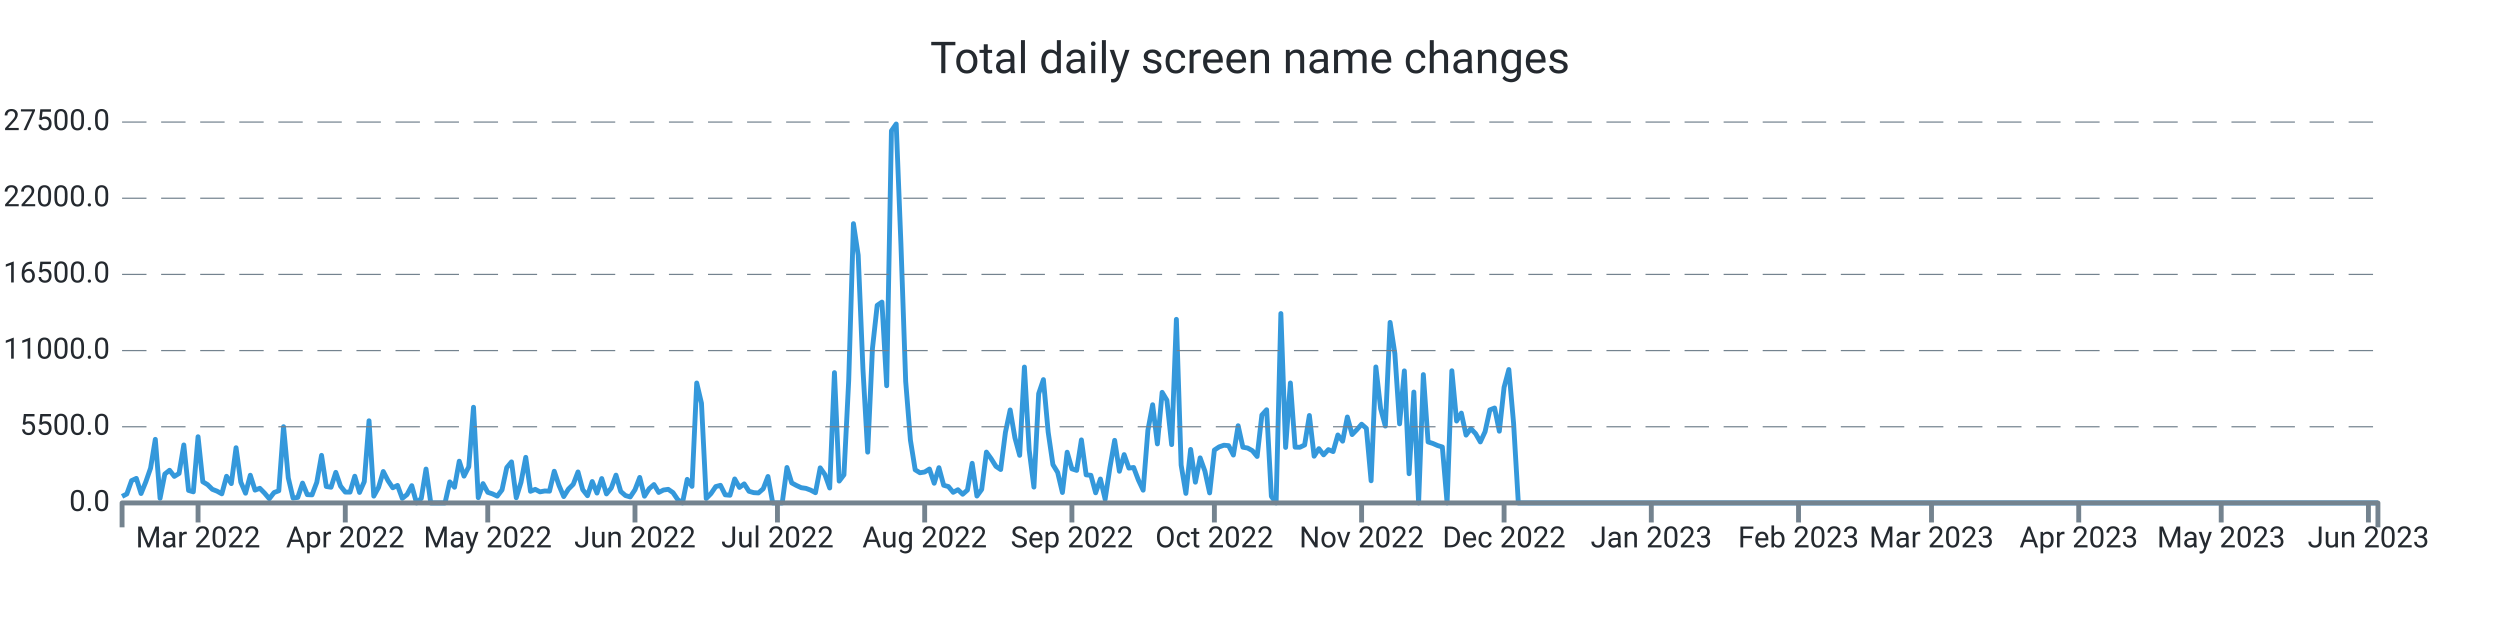
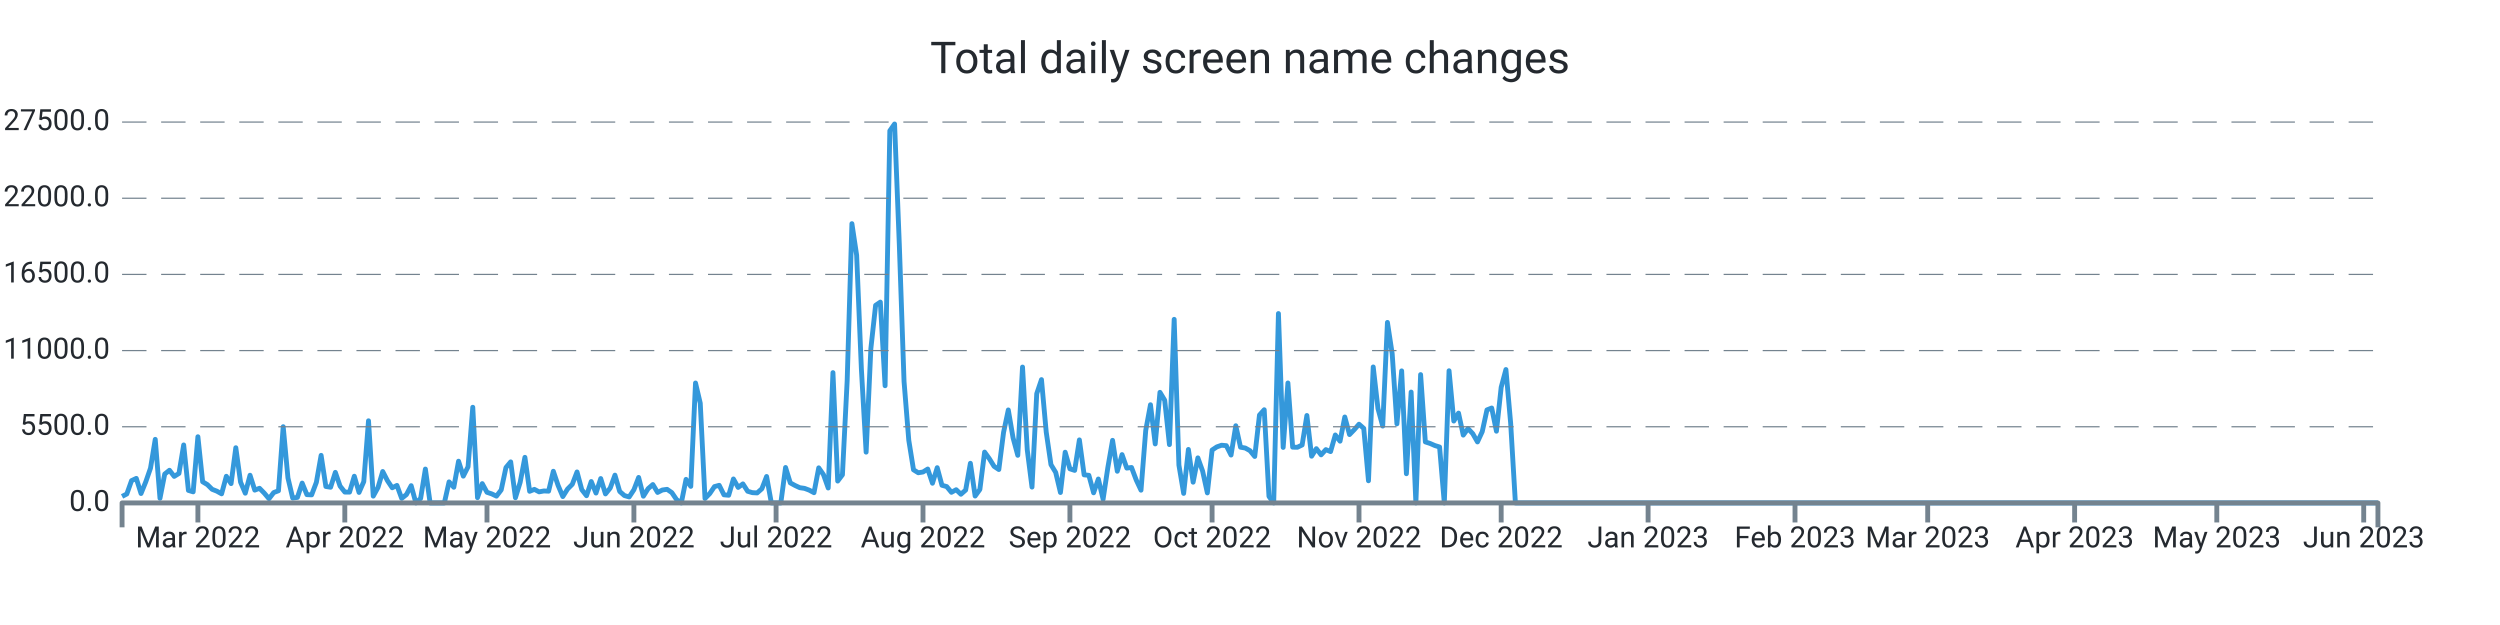
<svg xmlns="http://www.w3.org/2000/svg" width="1024.0" height="256.0" viewBox="0 0 1024.0 256.0" preserveAspectRatio="xMidYMid meet">
-   <path stroke="#3498db" stroke-linejoin="round" d="M 50.0 203.339 L 50 203.339L 51.945 202.33L 53.891 196.867L 55.836 195.948L 57.781 202.143L 59.726 197.355L 61.672 191.761L 63.617 179.962L 65.562 204.094L 67.507 194.172L 69.453 192.618L 71.398 195.125L 73.343 193.928L 75.288 182.248L 77.234 200.866L 79.179 201.456L 81.124 178.89L 83.069 197.338L 85.015 198.501L 86.96 200.418L 88.905 201.184L 90.851 202.267L 92.796 195.091L 94.741 198.081L 96.686 183.389L 98.632 197.474L 100.577 202.018L 102.522 194.66L 104.467 200.753L 106.413 200.004L 108.358 201.972L 110.303 204.275L 112.248 201.745L 114.194 201.014L 116.139 174.783L 118.084 195.761L 120.029 204.003L 121.975 203.731L 123.92 197.877L 125.865 202.608L 127.811 202.693L 129.756 197.559L 131.701 186.514L 133.646 199.266L 135.592 199.573L 137.537 193.48L 139.482 199.108L 141.427 201.547L 143.373 201.57L 145.318 195.069L 147.263 201.7L 149.208 197.287L 151.154 172.355L 153.099 203.209L 155.044 199.675L 156.989 193.129L 158.935 196.89L 160.88 199.788L 162.825 198.83L 164.771 204.134L 166.716 202.579L 168.661 198.926L 170.606 206L 172.552 204.128L 174.497 192.125L 176.442 206L 178.387 206L 180.333 206L 182.278 206L 184.223 197.372L 186.168 199.578L 188.114 188.902L 190.059 195.029L 192.004 191.206L 193.949 166.813L 195.895 203.839L 197.84 198.092L 199.785 201.643L 201.731 202.296L 203.676 203.22L 205.621 200.668L 207.566 191.512L 209.512 189.186L 211.457 203.867L 213.402 197.565L 215.347 187.325L 217.293 201.235L 219.238 200.446L 221.183 201.462L 223.128 201.099L 225.074 201.178L 227.019 193.026L 228.964 198.807L 230.909 203.391L 232.855 200.305L 234.8 198.359L 236.745 193.31L 238.691 200.566L 240.636 203.039L 242.581 197.23L 244.526 201.955L 246.472 196.016L 248.417 202.307L 250.362 199.913L 252.307 194.621L 254.253 201.292L 256.198 202.988L 258.143 203.544L 260.088 200.605L 262.034 195.562L 263.979 203.243L 265.924 200.157L 267.869 198.467L 269.815 201.7L 271.76 200.707L 273.705 200.429L 275.651 201.768L 277.596 204.644L 279.541 206L 281.486 196.356L 283.432 199.215L 285.377 156.874L 287.322 165.151L 289.267 204.173L 291.213 202.177L 293.158 199.312L 295.103 198.784L 297.048 202.676L 298.994 202.857L 300.939 196.186L 302.884 199.647L 304.829 198.206L 306.775 201.218L 308.72 201.791L 310.665 201.904L 312.611 200.197L 314.556 195.171L 316.501 206L 318.446 206L 320.392 206L 322.337 191.483L 324.282 197.797L 326.227 198.852L 328.173 199.76L 330.118 200.038L 332.063 200.764L 334.008 201.808L 335.954 191.631L 337.899 194.411L 339.844 199.885L 341.789 152.631L 343.735 197.048L 345.68 194.473L 347.625 155.904L 349.571 91.609L 351.516 104.538L 353.461 151.179L 355.406 185.198L 357.352 142.766L 359.297 125.067L 361.242 123.745L 363.187 157.997L 365.133 53.568L 367.078 50.789L 369.023 100.022L 370.968 156.245L 372.914 180.32L 374.859 192.437L 376.804 193.639L 378.749 193.333L 380.695 192.113L 382.64 197.933L 384.585 191.563L 386.531 198.767L 388.476 199.301L 390.421 201.649L 392.366 200.588L 394.312 202.438L 396.257 200.73L 398.202 189.77L 400.147 203.175L 402.093 200.486L 404.038 185.181L 405.983 187.887L 407.928 191.018L 409.874 192.317L 411.819 177.097L 413.764 167.913L 415.709 179.31L 417.655 186.497L 419.6 150.345L 421.545 184.273L 423.491 199.51L 425.436 161.248L 427.381 155.49L 429.326 176.961L 431.272 190.309L 433.217 193.509L 435.162 201.728L 437.107 185.226L 439.053 192.034L 440.998 192.669L 442.943 180.183L 444.888 194.501L 446.834 194.683L 448.779 201.853L 450.724 196.203L 452.669 204.491L 454.615 191.557L 456.56 180.365L 458.505 193.026L 460.451 186.208L 462.396 191.727L 464.341 191.483L 466.286 196.634L 468.232 200.781L 470.177 176.269L 472.122 165.78L 474.067 181.829L 476.013 160.698L 477.958 163.931L 479.903 182.106L 481.848 130.808L 483.794 190.496L 485.739 202.091L 487.684 184.092L 489.629 197.502L 491.575 187.541L 493.52 192.953L 495.465 201.887L 497.411 184.336L 499.356 183.048L 501.301 182.367L 503.246 182.543L 505.192 186.389L 507.137 174.386L 509.082 183.179L 511.027 183.513L 512.973 184.602L 514.918 186.968L 516.863 170.001L 518.808 167.834L 520.754 203.322L 522.699 206L 524.644 128.431L 526.589 183.264L 528.535 156.869L 530.48 183.156L 532.425 183.201L 534.371 182.26L 536.316 170.188L 538.261 186.866L 540.206 183.774L 542.152 186.299L 544.097 184.171L 546.042 184.966L 547.987 178.17L 549.933 180.705L 551.878 170.801L 553.823 177.994L 555.768 175.991L 557.714 173.756L 559.659 175.458L 561.604 196.918L 563.549 150.305L 565.495 167.34L 567.44 174.522L 569.385 132.056L 571.331 144.831L 573.276 173.609L 575.221 151.911L 577.166 194.036L 579.112 160.595L 581.057 206L 583.002 153.437L 584.947 181.012L 586.893 181.641L 588.838 182.492L 590.783 183.088L 592.728 206L 594.674 151.865L 596.619 172.457L 598.564 169.207L 600.509 178.221L 602.455 175.543L 604.4 177.614L 606.345 181.017L 608.291 176.808L 610.236 167.896L 612.181 167.125L 614.126 176.621L 616.072 158.633L 618.017 151.36L 619.962 173.353L 621.907 206L 623.853 206L 625.798 206L 627.743 206L 629.688 206L 631.634 206L 633.579 206L 635.524 206L 637.469 206L 639.415 206L 641.36 206L 643.305 206L 645.251 206L 647.196 206L 649.141 206L 651.086 206L 653.032 206L 654.977 206L 656.922 206L 658.867 206L 660.813 206L 662.758 206L 664.703 206L 666.648 206L 668.594 206L 670.539 206L 672.484 206L 674.429 206L 676.375 206L 678.32 206L 680.265 206L 682.211 206L 684.156 206L 686.101 206L 688.046 206L 689.992 206L 691.937 206L 693.882 206L 695.827 206L 697.773 206L 699.718 206L 701.663 206L 703.608 206L 705.554 206L 707.499 206L 709.444 206L 711.389 206L 713.335 206L 715.28 206L 717.225 206L 719.171 206L 721.116 206L 723.061 206L 725.006 206L 726.952 206L 728.897 206L 730.842 206L 732.787 206L 734.733 206L 736.678 206L 738.623 206L 740.568 206L 742.514 206L 744.459 206L 746.404 206L 748.349 206L 750.295 206L 752.24 206L 754.185 206L 756.131 206L 758.076 206L 760.021 206L 761.966 206L 763.912 206L 765.857 206L 767.802 206L 769.747 206L 771.693 206L 773.638 206L 775.583 206L 777.528 206L 779.474 206L 781.419 206L 783.364 206L 785.309 206L 787.255 206L 789.2 206L 791.145 206L 793.091 206L 795.036 206L 796.981 206L 798.926 206L 800.872 206L 802.817 206L 804.762 206L 806.707 206L 808.653 206L 810.598 206L 812.543 206L 814.488 206L 816.434 206L 818.379 206L 820.324 206L 822.269 206L 824.215 206L 826.16 206L 828.105 206L 830.051 206L 831.996 206L 833.941 206L 835.886 206L 837.832 206L 839.777 206L 841.722 206L 843.667 206L 845.613 206L 847.558 206L 849.503 206L 851.448 206L 853.394 206L 855.339 206L 857.284 206L 859.229 206L 861.175 206L 863.12 206L 865.065 206L 867.011 206L 868.956 206L 870.901 206L 872.846 206L 874.792 206L 876.737 206L 878.682 206L 880.627 206L 882.573 206L 884.518 206L 886.463 206L 888.408 206L 890.354 206L 892.299 206L 894.244 206L 896.189 206L 898.135 206L 900.08 206L 902.025 206L 903.971 206L 905.916 206L 907.861 206L 909.806 206L 911.752 206L 913.697 206L 915.642 206L 917.587 206L 919.533 206L 921.478 206L 923.423 206L 925.368 206L 927.314 206L 929.259 206L 931.204 206L 933.149 206L 935.095 206L 937.04 206L 938.985 206L 940.931 206L 942.876 206L 944.821 206L 946.766 206L 948.712 206L 950.657 206L 952.602 206L 954.547 206L 956.493 206L 958.438 206L 960.383 206L 962.328 206L 964.274 206L 966.219 206L 968.164 206L 970.109 206L 972.055 206L 974 206" stroke-width="2.0" fill="none" />
+   <path stroke="#3498db" stroke-linejoin="round" d="M 50.0 203.339 L 50 203.339L 51.941 202.33L 53.882 196.867L 55.824 195.948L 57.765 202.143L 59.706 197.355L 61.647 191.761L 63.588 179.962L 65.529 204.094L 67.471 194.172L 69.412 192.618L 71.353 195.125L 73.294 193.928L 75.235 182.248L 77.176 200.866L 79.118 201.456L 81.059 178.89L 83 197.338L 84.941 198.501L 86.882 200.418L 88.824 201.184L 90.765 202.267L 92.706 195.091L 94.647 198.081L 96.588 183.389L 98.529 197.474L 100.471 202.018L 102.412 194.66L 104.353 200.753L 106.294 200.004L 108.235 201.972L 110.176 204.275L 112.118 201.745L 114.059 201.014L 116 174.783L 117.941 195.761L 119.882 204.003L 121.824 203.731L 123.765 197.877L 125.706 202.608L 127.647 202.693L 129.588 197.559L 131.529 186.514L 133.471 199.266L 135.412 199.573L 137.353 193.48L 139.294 199.108L 141.235 201.547L 143.176 201.57L 145.118 195.069L 147.059 201.7L 149 197.287L 150.941 172.355L 152.882 203.209L 154.824 199.675L 156.765 193.129L 158.706 196.89L 160.647 199.788L 162.588 198.83L 164.529 204.134L 166.471 202.579L 168.412 198.926L 170.353 206L 172.294 204.128L 174.235 192.125L 176.176 206L 178.118 206L 180.059 206L 182 206L 183.941 197.372L 185.882 199.578L 187.824 188.902L 189.765 195.029L 191.706 191.206L 193.647 166.813L 195.588 203.839L 197.529 198.092L 199.471 201.643L 201.412 202.296L 203.353 203.22L 205.294 200.668L 207.235 191.512L 209.176 189.186L 211.118 203.867L 213.059 197.565L 215 187.325L 216.941 201.235L 218.882 200.446L 220.824 201.462L 222.765 201.099L 224.706 201.178L 226.647 193.026L 228.588 198.807L 230.529 203.391L 232.471 200.305L 234.412 198.359L 236.353 193.31L 238.294 200.566L 240.235 203.039L 242.176 197.23L 244.118 201.955L 246.059 196.016L 248 202.307L 249.941 199.913L 251.882 194.621L 253.824 201.292L 255.765 202.988L 257.706 203.544L 259.647 200.605L 261.588 195.562L 263.529 203.243L 265.471 200.157L 267.412 198.467L 269.353 201.7L 271.294 200.707L 273.235 200.429L 275.176 201.768L 277.118 204.644L 279.059 206L 281 196.356L 282.941 199.215L 284.882 156.874L 286.824 165.151L 288.765 204.173L 290.706 202.177L 292.647 199.312L 294.588 198.784L 296.529 202.676L 298.471 202.857L 300.412 196.186L 302.353 199.647L 304.294 198.206L 306.235 201.218L 308.176 201.791L 310.118 201.904L 312.059 200.197L 314 195.171L 315.941 206L 317.882 206L 319.824 206L 321.765 191.483L 323.706 197.797L 325.647 198.852L 327.588 199.76L 329.529 200.038L 331.471 200.764L 333.412 201.808L 335.353 191.631L 337.294 194.411L 339.235 199.885L 341.176 152.631L 343.118 197.048L 345.059 194.473L 347 155.904L 348.941 91.609L 350.882 104.538L 352.824 151.179L 354.765 185.198L 356.706 142.766L 358.647 125.067L 360.588 123.745L 362.529 157.997L 364.471 53.568L 366.412 50.789L 368.353 100.022L 370.294 156.245L 372.235 180.32L 374.176 192.437L 376.118 193.639L 378.059 193.333L 380 192.113L 381.941 197.933L 383.882 191.563L 385.824 198.767L 387.765 199.301L 389.706 201.649L 391.647 200.588L 393.588 202.438L 395.529 200.73L 397.471 189.77L 399.412 203.175L 401.353 200.486L 403.294 185.181L 405.235 187.887L 407.176 191.018L 409.118 192.317L 411.059 177.097L 413 167.913L 414.941 179.31L 416.882 186.497L 418.824 150.345L 420.765 184.273L 422.706 199.51L 424.647 161.248L 426.588 155.49L 428.529 176.961L 430.471 190.309L 432.412 193.509L 434.353 201.728L 436.294 185.226L 438.235 192.034L 440.176 192.669L 442.118 180.183L 444.059 194.501L 446 194.683L 447.941 201.853L 449.882 196.203L 451.824 204.491L 453.765 191.557L 455.706 180.365L 457.647 193.026L 459.588 186.208L 461.529 191.727L 463.471 191.483L 465.412 196.634L 467.353 200.781L 469.294 176.269L 471.235 165.78L 473.176 181.829L 475.118 160.698L 477.059 163.931L 479 182.106L 480.941 130.808L 482.882 190.496L 484.824 202.091L 486.765 184.092L 488.706 197.502L 490.647 187.541L 492.588 192.953L 494.529 201.887L 496.471 184.336L 498.412 183.048L 500.353 182.367L 502.294 182.543L 504.235 186.389L 506.176 174.386L 508.118 183.179L 510.059 183.513L 512 184.602L 513.941 186.968L 515.882 170.001L 517.824 167.834L 519.765 203.322L 521.706 206L 523.647 128.431L 525.588 183.264L 527.529 156.869L 529.471 183.156L 531.412 183.201L 533.353 182.26L 535.294 170.188L 537.235 186.866L 539.176 183.774L 541.118 186.299L 543.059 184.171L 545 184.966L 546.941 178.17L 548.882 180.705L 550.824 170.801L 552.765 177.994L 554.706 175.991L 556.647 173.756L 558.588 175.458L 560.529 196.918L 562.471 150.305L 564.412 167.34L 566.353 174.522L 568.294 132.056L 570.235 144.831L 572.176 173.609L 574.118 151.911L 576.059 194.036L 578 160.595L 579.941 206L 581.882 153.437L 583.824 181.012L 585.765 181.641L 587.706 182.492L 589.647 183.088L 591.588 206L 593.529 151.865L 595.471 172.457L 597.412 169.207L 599.353 178.221L 601.294 175.543L 603.235 177.614L 605.176 181.017L 607.118 176.808L 609.059 167.896L 611 167.125L 612.941 176.621L 614.882 158.633L 616.824 151.36L 618.765 173.353L 620.706 206L 622.647 206L 624.588 206L 626.529 206L 628.471 206L 630.412 206L 632.353 206L 634.294 206L 636.235 206L 638.176 206L 640.118 206L 642.059 206L 644 206L 645.941 206L 647.882 206L 649.824 206L 651.765 206L 653.706 206L 655.647 206L 657.588 206L 659.529 206L 661.471 206L 663.412 206L 665.353 206L 667.294 206L 669.235 206L 671.176 206L 673.118 206L 675.059 206L 677 206L 678.941 206L 680.882 206L 682.824 206L 684.765 206L 686.706 206L 688.647 206L 690.588 206L 692.529 206L 694.471 206L 696.412 206L 698.353 206L 700.294 206L 702.235 206L 704.176 206L 706.118 206L 708.059 206L 710 206L 711.941 206L 713.882 206L 715.824 206L 717.765 206L 719.706 206L 721.647 206L 723.588 206L 725.529 206L 727.471 206L 729.412 206L 731.353 206L 733.294 206L 735.235 206L 737.176 206L 739.118 206L 741.059 206L 743 206L 744.941 206L 746.882 206L 748.824 206L 750.765 206L 752.706 206L 754.647 206L 756.588 206L 758.529 206L 760.471 206L 762.412 206L 764.353 206L 766.294 206L 768.235 206L 770.176 206L 772.118 206L 774.059 206L 776 206L 777.941 206L 779.882 206L 781.824 206L 783.765 206L 785.706 206L 787.647 206L 789.588 206L 791.529 206L 793.471 206L 795.412 206L 797.353 206L 799.294 206L 801.235 206L 803.176 206L 805.118 206L 807.059 206L 809 206L 810.941 206L 812.882 206L 814.824 206L 816.765 206L 818.706 206L 820.647 206L 822.588 206L 824.529 206L 826.471 206L 828.412 206L 830.353 206L 832.294 206L 834.235 206L 836.176 206L 838.118 206L 840.059 206L 842 206L 843.941 206L 845.882 206L 847.824 206L 849.765 206L 851.706 206L 853.647 206L 855.588 206L 857.529 206L 859.471 206L 861.412 206L 863.353 206L 865.294 206L 867.235 206L 869.176 206L 871.118 206L 873.059 206L 875 206L 876.941 206L 878.882 206L 880.824 206L 882.765 206L 884.706 206L 886.647 206L 888.588 206L 890.529 206L 892.471 206L 894.412 206L 896.353 206L 898.294 206L 900.235 206L 902.176 206L 904.118 206L 906.059 206L 908 206L 909.941 206L 911.882 206L 913.824 206L 915.765 206L 917.706 206L 919.647 206L 921.588 206L 923.529 206L 925.471 206L 927.412 206L 929.353 206L 931.294 206L 933.235 206L 935.176 206L 937.118 206L 939.059 206L 941 206L 942.941 206L 944.882 206L 946.824 206L 948.765 206L 950.706 206L 952.647 206L 954.588 206L 956.529 206L 958.471 206L 960.412 206L 962.353 206L 964.294 206L 966.235 206L 968.176 206L 970.118 206L 972.059 206L 974 206" stroke-width="2.0" fill="none" />
  <text x="45.0" font-family="-apple-system, system-ui, BlinkMacSystemFont, Roboto" y="50.0" dominant-baseline="middle" text-anchor="end" font-size="12" fill="#24292f">27500.0</text>
  <path stroke="#74838f" stroke-dasharray="10 6" stroke-width="0.5" d="M 50.0 50.0 L 974.0 50.0" />
  <text x="45.0" font-family="-apple-system, system-ui, BlinkMacSystemFont, Roboto" y="81.2" dominant-baseline="middle" text-anchor="end" font-size="12" fill="#24292f">22000.0</text>
  <path stroke="#74838f" stroke-dasharray="10 6" stroke-width="0.5" d="M 50.0 81.2 L 974.0 81.2" />
  <text x="45.0" font-family="-apple-system, system-ui, BlinkMacSystemFont, Roboto" y="112.4" dominant-baseline="middle" text-anchor="end" font-size="12" fill="#24292f">16500.0</text>
  <path stroke="#74838f" stroke-dasharray="10 6" stroke-width="0.5" d="M 50.0 112.4 L 974.0 112.4" />
  <text x="45.0" font-family="-apple-system, system-ui, BlinkMacSystemFont, Roboto" y="143.6" dominant-baseline="middle" text-anchor="end" font-size="12" fill="#24292f">11000.0</text>
  <path stroke="#74838f" stroke-dasharray="10 6" stroke-width="0.5" d="M 50.0 143.6 L 974.0 143.6" />
  <text x="45.0" font-family="-apple-system, system-ui, BlinkMacSystemFont, Roboto" y="174.8" dominant-baseline="middle" text-anchor="end" font-size="12" fill="#24292f">5500.0</text>
  <path stroke="#74838f" stroke-dasharray="10 6" stroke-width="0.5" d="M 50.0 174.8 L 974.0 174.8" />
  <text x="45.0" font-family="-apple-system, system-ui, BlinkMacSystemFont, Roboto" y="206.0" dominant-baseline="middle" text-anchor="end" font-size="12" fill="#24292f">0.0</text>
-   <path stroke="#74838f" stroke-width="2.0" d="M 81.124 206.0 L 81.124 214.0" />
-   <text x="81.124" font-family="-apple-system, system-ui, BlinkMacSystemFont, Roboto" y="216.0" dominant-baseline="hanging" text-anchor="middle" font-size="12" fill="#24292f">Mar 2022</text>
-   <path stroke="#74838f" stroke-width="2.0" d="M 141.427 206.0 L 141.427 214.0" />
-   <text x="141.427" font-family="-apple-system, system-ui, BlinkMacSystemFont, Roboto" y="216.0" dominant-baseline="hanging" text-anchor="middle" font-size="12" fill="#24292f">Apr 2022</text>
-   <path stroke="#74838f" stroke-width="2.0" d="M 199.785 206.0 L 199.785 214.0" />
-   <text x="199.785" font-family="-apple-system, system-ui, BlinkMacSystemFont, Roboto" y="216.0" dominant-baseline="hanging" text-anchor="middle" font-size="12" fill="#24292f">May 2022</text>
-   <path stroke="#74838f" stroke-width="2.0" d="M 260.088 206.0 L 260.088 214.0" />
-   <text x="260.088" font-family="-apple-system, system-ui, BlinkMacSystemFont, Roboto" y="216.0" dominant-baseline="hanging" text-anchor="middle" font-size="12" fill="#24292f">Jun 2022</text>
-   <path stroke="#74838f" stroke-width="2.0" d="M 318.446 206.0 L 318.446 214.0" />
-   <text x="318.446" font-family="-apple-system, system-ui, BlinkMacSystemFont, Roboto" y="216.0" dominant-baseline="hanging" text-anchor="middle" font-size="12" fill="#24292f">Jul 2022</text>
-   <path stroke="#74838f" stroke-width="2.0" d="M 378.749 206.0 L 378.749 214.0" />
-   <text x="378.749" font-family="-apple-system, system-ui, BlinkMacSystemFont, Roboto" y="216.0" dominant-baseline="hanging" text-anchor="middle" font-size="12" fill="#24292f">Aug 2022</text>
-   <path stroke="#74838f" stroke-width="2.0" d="M 439.053 206.0 L 439.053 214.0" />
-   <text x="439.053" font-family="-apple-system, system-ui, BlinkMacSystemFont, Roboto" y="216.0" dominant-baseline="hanging" text-anchor="middle" font-size="12" fill="#24292f">Sep 2022</text>
-   <path stroke="#74838f" stroke-width="2.0" d="M 497.411 206.0 L 497.411 214.0" />
-   <text x="497.411" font-family="-apple-system, system-ui, BlinkMacSystemFont, Roboto" y="216.0" dominant-baseline="hanging" text-anchor="middle" font-size="12" fill="#24292f">Oct 2022</text>
-   <path stroke="#74838f" stroke-width="2.0" d="M 557.714 206.0 L 557.714 214.0" />
-   <text x="557.714" font-family="-apple-system, system-ui, BlinkMacSystemFont, Roboto" y="216.0" dominant-baseline="hanging" text-anchor="middle" font-size="12" fill="#24292f">Nov 2022</text>
-   <path stroke="#74838f" stroke-width="2.0" d="M 616.072 206.0 L 616.072 214.0" />
-   <text x="616.072" font-family="-apple-system, system-ui, BlinkMacSystemFont, Roboto" y="216.0" dominant-baseline="hanging" text-anchor="middle" font-size="12" fill="#24292f">Dec 2022</text>
-   <path stroke="#74838f" stroke-width="2.0" d="M 676.375 206.0 L 676.375 214.0" />
-   <text x="676.375" font-family="-apple-system, system-ui, BlinkMacSystemFont, Roboto" y="216.0" dominant-baseline="hanging" text-anchor="middle" font-size="12" fill="#24292f">Jan 2023</text>
-   <path stroke="#74838f" stroke-width="2.0" d="M 736.678 206.0 L 736.678 214.0" />
-   <text x="736.678" font-family="-apple-system, system-ui, BlinkMacSystemFont, Roboto" y="216.0" dominant-baseline="hanging" text-anchor="middle" font-size="12" fill="#24292f">Feb 2023</text>
-   <path stroke="#74838f" stroke-width="2.0" d="M 791.145 206.0 L 791.145 214.0" />
-   <text x="791.145" font-family="-apple-system, system-ui, BlinkMacSystemFont, Roboto" y="216.0" dominant-baseline="hanging" text-anchor="middle" font-size="12" fill="#24292f">Mar 2023</text>
-   <path stroke="#74838f" stroke-width="2.0" d="M 851.448 206.0 L 851.448 214.0" />
-   <text x="851.448" font-family="-apple-system, system-ui, BlinkMacSystemFont, Roboto" y="216.0" dominant-baseline="hanging" text-anchor="middle" font-size="12" fill="#24292f">Apr 2023</text>
-   <path stroke="#74838f" stroke-width="2.0" d="M 909.806 206.0 L 909.806 214.0" />
-   <text x="909.806" font-family="-apple-system, system-ui, BlinkMacSystemFont, Roboto" y="216.0" dominant-baseline="hanging" text-anchor="middle" font-size="12" fill="#24292f">May 2023</text>
-   <path stroke="#74838f" stroke-width="2.0" d="M 970.109 206.0 L 970.109 214.0" />
-   <text x="970.109" font-family="-apple-system, system-ui, BlinkMacSystemFont, Roboto" y="216.0" dominant-baseline="hanging" text-anchor="middle" font-size="12" fill="#24292f">Jun 2023</text>
+   <path stroke="#74838f" stroke-width="2.0" d="M 81.059 206.0 L 81.059 214.0" />
+   <text x="81.059" font-family="-apple-system, system-ui, BlinkMacSystemFont, Roboto" y="216.0" dominant-baseline="hanging" text-anchor="middle" font-size="12" fill="#24292f">Mar 2022</text>
+   <path stroke="#74838f" stroke-width="2.0" d="M 141.235 206.0 L 141.235 214.0" />
+   <text x="141.235" font-family="-apple-system, system-ui, BlinkMacSystemFont, Roboto" y="216.0" dominant-baseline="hanging" text-anchor="middle" font-size="12" fill="#24292f">Apr 2022</text>
+   <path stroke="#74838f" stroke-width="2.0" d="M 199.471 206.0 L 199.471 214.0" />
+   <text x="199.471" font-family="-apple-system, system-ui, BlinkMacSystemFont, Roboto" y="216.0" dominant-baseline="hanging" text-anchor="middle" font-size="12" fill="#24292f">May 2022</text>
+   <path stroke="#74838f" stroke-width="2.0" d="M 259.647 206.0 L 259.647 214.0" />
+   <text x="259.647" font-family="-apple-system, system-ui, BlinkMacSystemFont, Roboto" y="216.0" dominant-baseline="hanging" text-anchor="middle" font-size="12" fill="#24292f">Jun 2022</text>
+   <path stroke="#74838f" stroke-width="2.0" d="M 317.882 206.0 L 317.882 214.0" />
+   <text x="317.882" font-family="-apple-system, system-ui, BlinkMacSystemFont, Roboto" y="216.0" dominant-baseline="hanging" text-anchor="middle" font-size="12" fill="#24292f">Jul 2022</text>
+   <path stroke="#74838f" stroke-width="2.0" d="M 378.059 206.0 L 378.059 214.0" />
+   <text x="378.059" font-family="-apple-system, system-ui, BlinkMacSystemFont, Roboto" y="216.0" dominant-baseline="hanging" text-anchor="middle" font-size="12" fill="#24292f">Aug 2022</text>
+   <path stroke="#74838f" stroke-width="2.0" d="M 438.235 206.0 L 438.235 214.0" />
+   <text x="438.235" font-family="-apple-system, system-ui, BlinkMacSystemFont, Roboto" y="216.0" dominant-baseline="hanging" text-anchor="middle" font-size="12" fill="#24292f">Sep 2022</text>
+   <path stroke="#74838f" stroke-width="2.0" d="M 496.471 206.0 L 496.471 214.0" />
+   <text x="496.471" font-family="-apple-system, system-ui, BlinkMacSystemFont, Roboto" y="216.0" dominant-baseline="hanging" text-anchor="middle" font-size="12" fill="#24292f">Oct 2022</text>
+   <path stroke="#74838f" stroke-width="2.0" d="M 556.647 206.0 L 556.647 214.0" />
+   <text x="556.647" font-family="-apple-system, system-ui, BlinkMacSystemFont, Roboto" y="216.0" dominant-baseline="hanging" text-anchor="middle" font-size="12" fill="#24292f">Nov 2022</text>
+   <path stroke="#74838f" stroke-width="2.0" d="M 614.882 206.0 L 614.882 214.0" />
+   <text x="614.882" font-family="-apple-system, system-ui, BlinkMacSystemFont, Roboto" y="216.0" dominant-baseline="hanging" text-anchor="middle" font-size="12" fill="#24292f">Dec 2022</text>
+   <path stroke="#74838f" stroke-width="2.0" d="M 675.059 206.0 L 675.059 214.0" />
+   <text x="675.059" font-family="-apple-system, system-ui, BlinkMacSystemFont, Roboto" y="216.0" dominant-baseline="hanging" text-anchor="middle" font-size="12" fill="#24292f">Jan 2023</text>
+   <path stroke="#74838f" stroke-width="2.0" d="M 735.235 206.0 L 735.235 214.0" />
+   <text x="735.235" font-family="-apple-system, system-ui, BlinkMacSystemFont, Roboto" y="216.0" dominant-baseline="hanging" text-anchor="middle" font-size="12" fill="#24292f">Feb 2023</text>
+   <path stroke="#74838f" stroke-width="2.0" d="M 789.588 206.0 L 789.588 214.0" />
+   <text x="789.588" font-family="-apple-system, system-ui, BlinkMacSystemFont, Roboto" y="216.0" dominant-baseline="hanging" text-anchor="middle" font-size="12" fill="#24292f">Mar 2023</text>
+   <path stroke="#74838f" stroke-width="2.0" d="M 849.765 206.0 L 849.765 214.0" />
+   <text x="849.765" font-family="-apple-system, system-ui, BlinkMacSystemFont, Roboto" y="216.0" dominant-baseline="hanging" text-anchor="middle" font-size="12" fill="#24292f">Apr 2023</text>
+   <path stroke="#74838f" stroke-width="2.0" d="M 908.0 206.0 L 908.0 214.0" />
+   <text x="908.0" font-family="-apple-system, system-ui, BlinkMacSystemFont, Roboto" y="216.0" dominant-baseline="hanging" text-anchor="middle" font-size="12" fill="#24292f">May 2023</text>
+   <path stroke="#74838f" stroke-width="2.0" d="M 968.176 206.0 L 968.176 214.0" />
+   <text x="968.176" font-family="-apple-system, system-ui, BlinkMacSystemFont, Roboto" y="216.0" dominant-baseline="hanging" text-anchor="middle" font-size="12" fill="#24292f">Jun 2023</text>
  <path stroke="#74838f" stroke-linejoin="round" stroke-width="2.0" d="M 50.0 216.0 L 50.0 206.0 L 974.0 206.0 L 974.0 216.0" fill="none" />
  <text x="512.0" y="25.0" font-family="-apple-system, system-ui, BlinkMacSystemFont, Roboto" dominant-baseline="middle" text-anchor="middle" font-size="18" fill="#24292f">Total daily screen name changes</text>
</svg>
